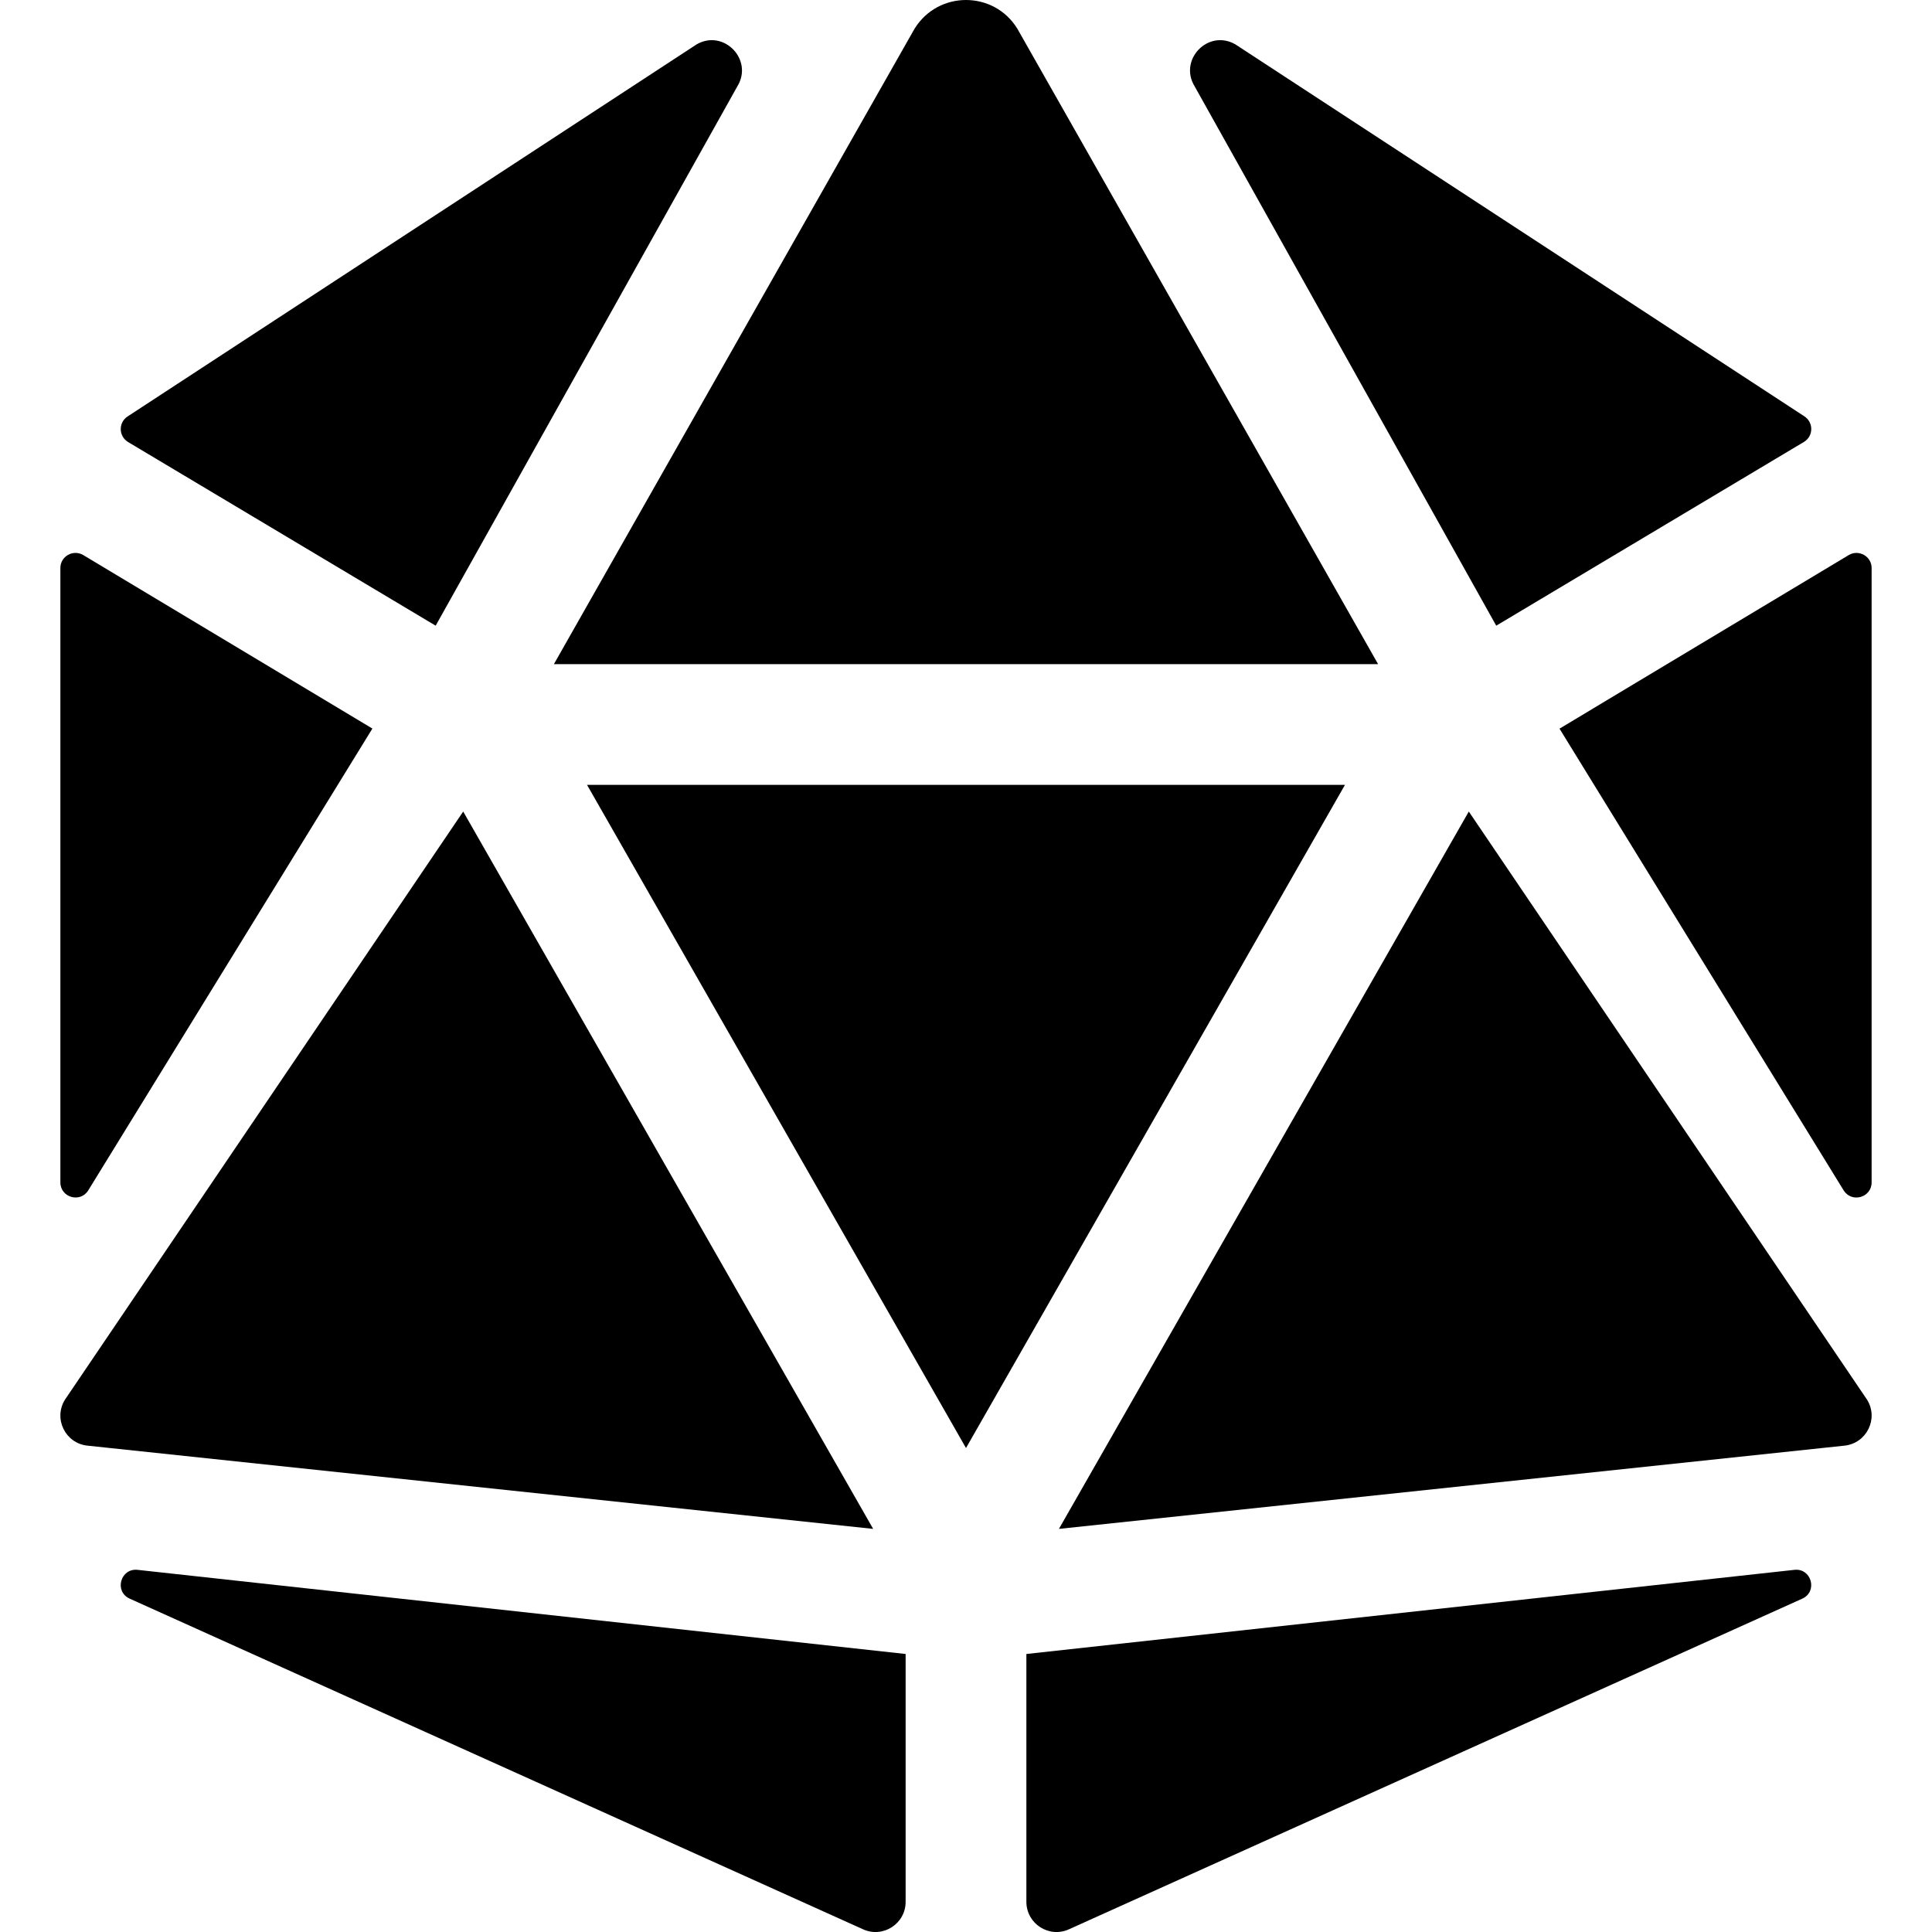
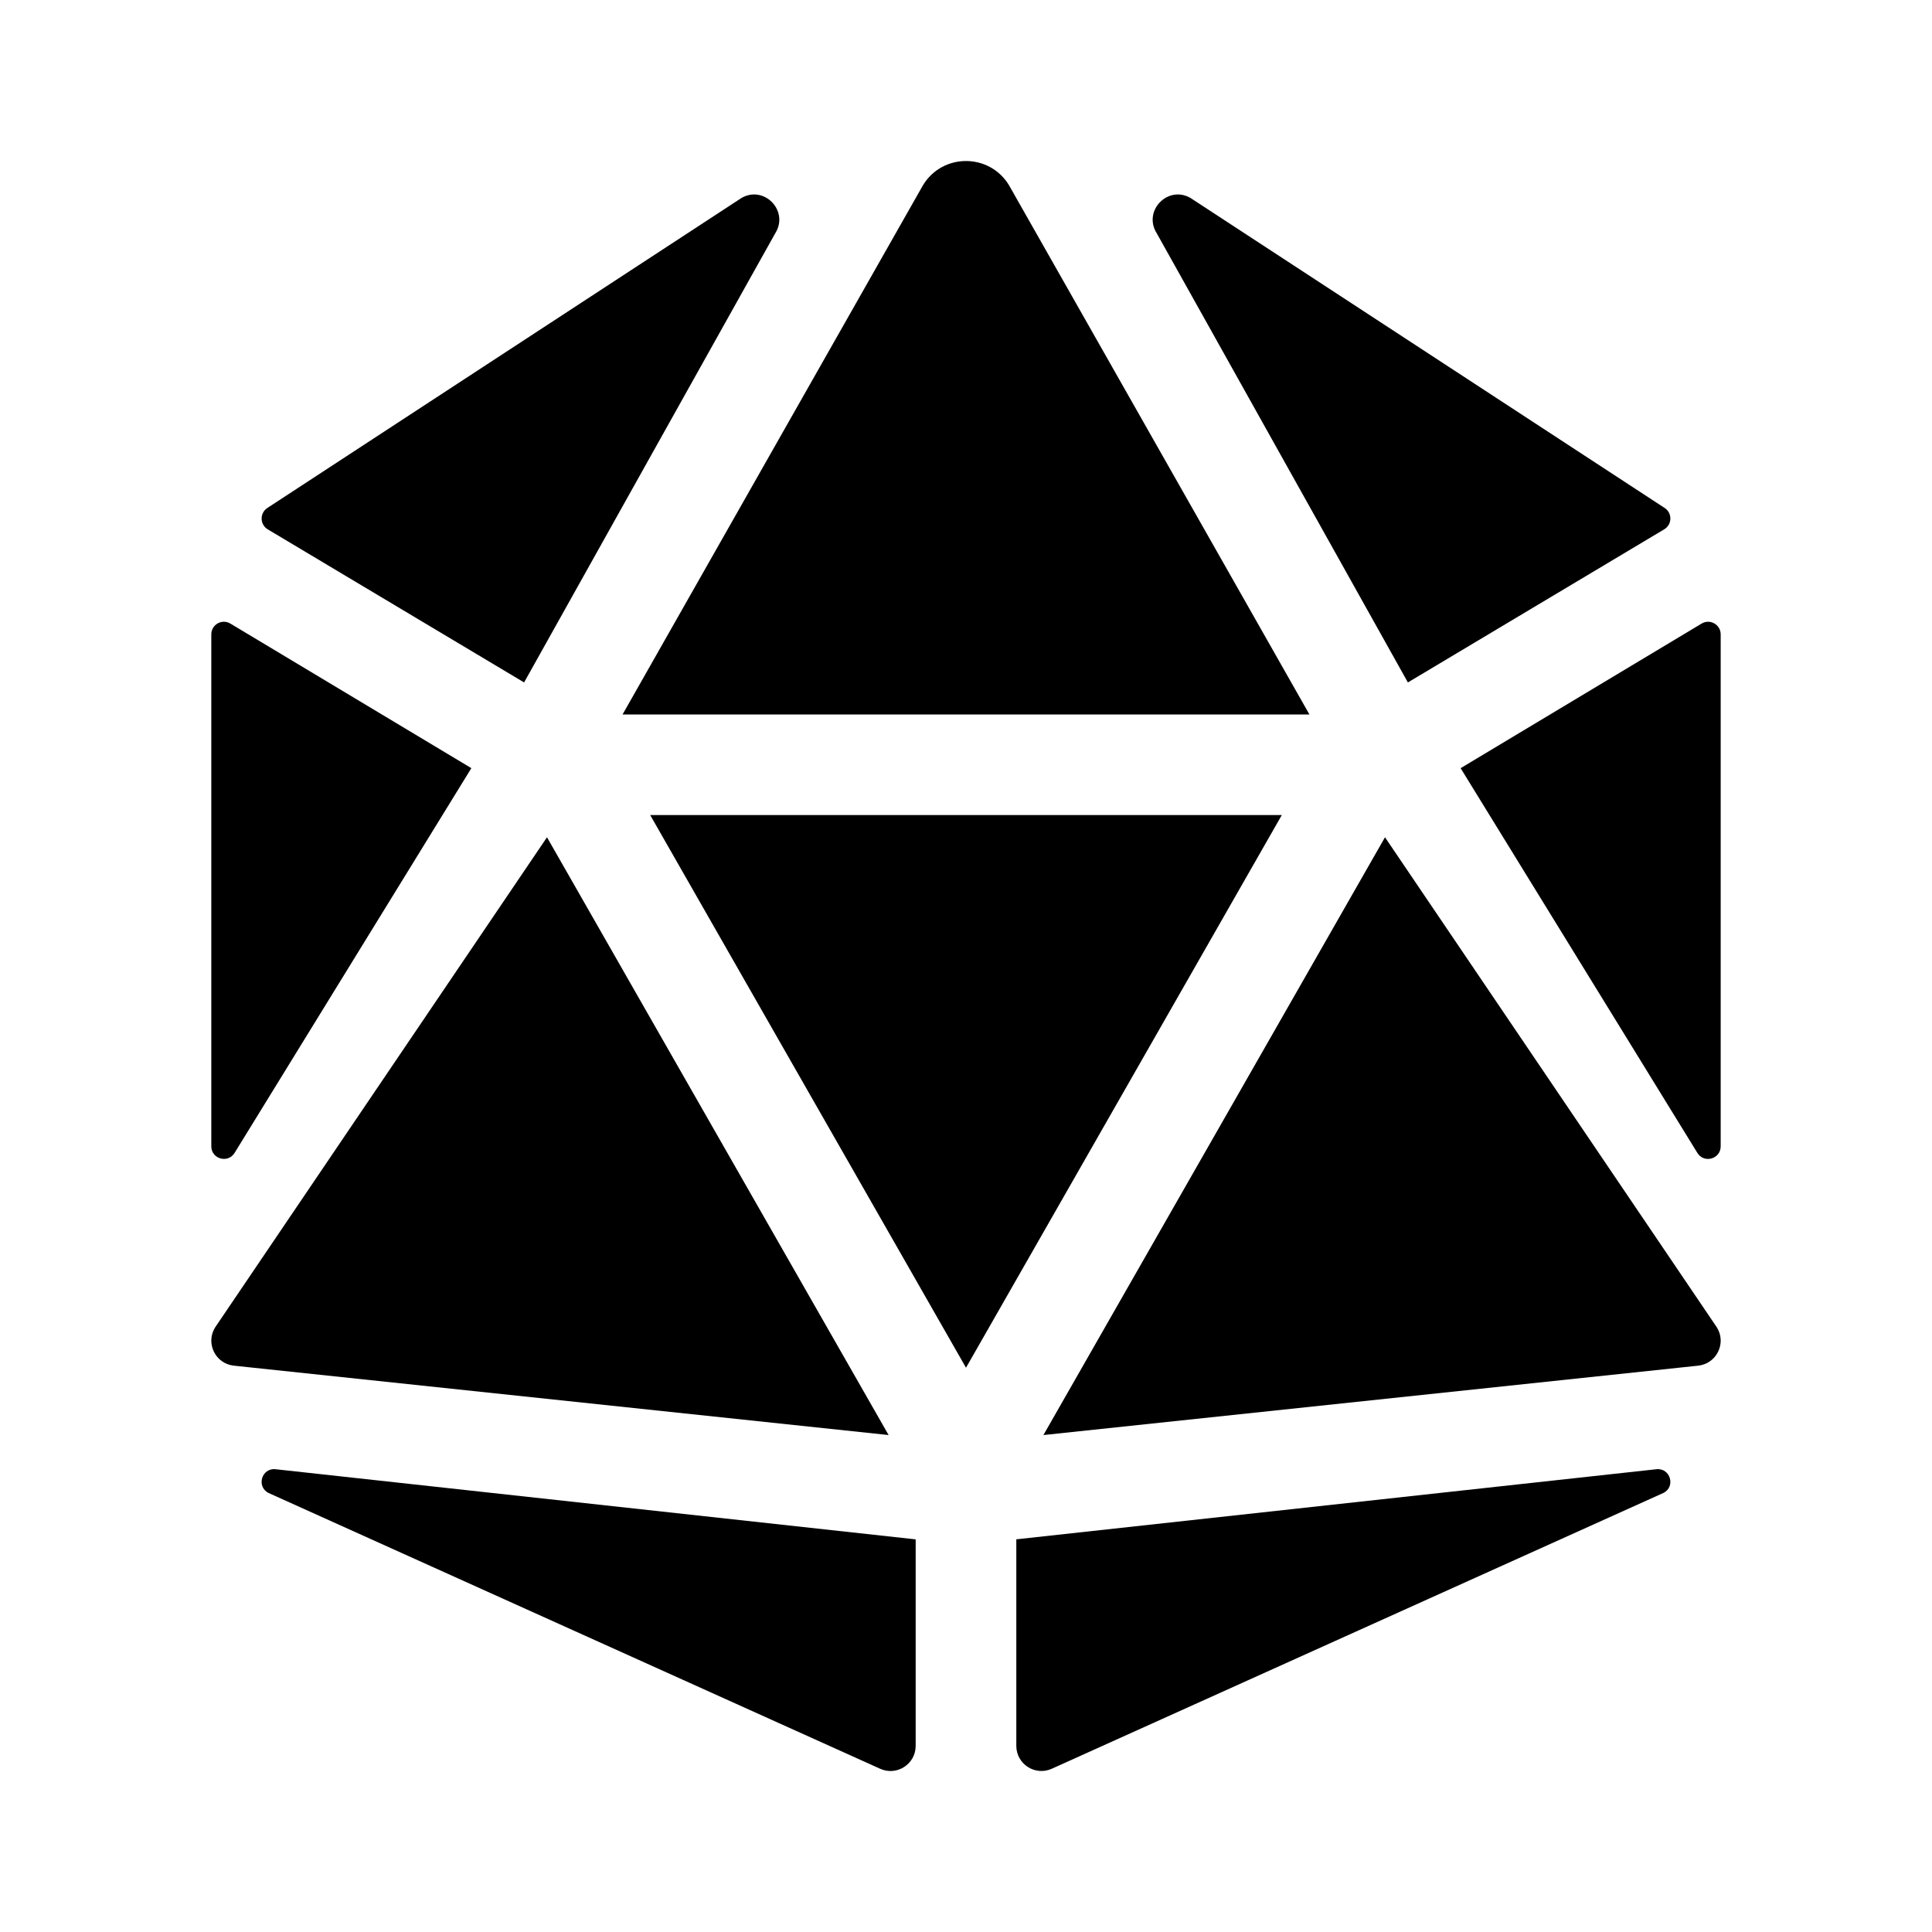
- <svg xmlns="http://www.w3.org/2000/svg" width="100%" height="100%" viewBox="0 0 20 20" version="1.1" xml:space="preserve" style="fill-rule:evenodd;clip-rule:evenodd;stroke-linejoin:round;stroke-miterlimit:2;">
+ <svg xmlns="http://www.w3.org/2000/svg" width="100%" height="100%" viewBox="0 0 100 100" version="1.1" xml:space="preserve" style="fill-rule:evenodd;clip-rule:evenodd;stroke-linejoin:round;stroke-miterlimit:2;">
  <g>
    <clipPath id="_clip1">
-       <rect x="0.625" y="0" width="18.75" height="20" />
+       <rect x="10.937" y="8.334" width="78.125" height="83.333" />
    </clipPath>
    <g clip-path="url(#_clip1)">
-       <path d="M4.795,8.401l-4.123,6.089c-0.121,0.196 0.004,0.45 0.231,0.475l8.136,0.862l-4.244,-7.426Zm-3.881,3.921l2.941,-4.78l-2.993,-1.796c-0.105,-0.062 -0.237,0.013 -0.237,0.134l-0,6.36c-0,0.157 0.207,0.216 0.289,0.082Zm0.424,4.225l7.594,3.424c0.207,0.096 0.443,-0.056 0.443,-0.283l-0,-2.566l-7.951,-0.871c-0.174,-0.019 -0.244,0.219 -0.086,0.296Zm3.172,-10.07l3.123,-5.583c0.169,-0.276 -0.141,-0.596 -0.421,-0.435l-5.891,3.852c-0.097,0.063 -0.094,0.205 0.005,0.265l3.184,1.901Zm1.224,0.398l8.532,0l-3.734,-6.577c-0.122,-0.199 -0.327,-0.298 -0.532,-0.298c-0.205,0 -0.41,0.099 -0.533,0.298l-3.733,6.577Zm13.404,-1.129l-2.994,1.797l2.941,4.779c0.083,0.134 0.29,0.076 0.29,-0.082l-0,-6.36c-0,-0.121 -0.133,-0.196 -0.237,-0.134Zm-3.649,0.731l3.185,-1.902c0.099,-0.059 0.102,-0.201 0.005,-0.265l-5.891,-3.851c-0.281,-0.161 -0.59,0.159 -0.421,0.435l3.122,5.583Zm3.087,9.774l-7.951,0.871l-0,2.565c-0,0.228 0.236,0.38 0.443,0.284l7.594,-3.424c0.157,-0.077 0.088,-0.315 -0.086,-0.296Zm-3.371,-7.85l-4.243,7.426l8.135,-0.862c0.227,-0.026 0.352,-0.279 0.231,-0.475l-4.123,-6.089Zm-1.282,-0.276l-7.846,0l3.923,6.865l3.923,-6.865Z" style="fill-rule:nonzero;" />
+       <path d="M28.312,43.337l-17.18,25.373c-0.501,0.814 0.017,1.872 0.966,1.976l33.896,3.592l-17.682,-30.941Zm-16.169,16.336l12.254,-19.913l-12.474,-7.484c-0.434,-0.261 -0.986,0.052 -0.986,0.558l0,26.499c0,0.656 0.861,0.9 1.206,0.34Zm1.764,17.606l31.641,14.268c0.863,0.398 1.847,-0.233 1.847,-1.182l0,-10.688l-33.13,-3.63c-0.724,-0.081 -1.014,0.91 -0.358,1.232Zm13.22,-41.956l13.009,-23.265c0.707,-1.149 -0.584,-2.482 -1.754,-1.813l-24.546,16.049c-0.402,0.264 -0.389,0.857 0.021,1.104l13.27,7.925Zm5.097,1.657l35.551,-0l-15.557,-27.406c-0.509,-0.827 -1.364,-1.24 -2.218,-1.24c-0.855,-0 -1.709,0.413 -2.219,1.24l-15.557,27.406Zm55.852,-4.704l-12.474,7.485l12.254,19.914c0.343,0.56 1.206,0.316 1.206,-0.342l0,-26.499c0,-0.506 -0.552,-0.819 -0.986,-0.558Zm-15.204,3.047l13.27,-7.927c0.412,-0.247 0.423,-0.84 0.021,-1.103l-24.546,-16.048c-1.17,-0.669 -2.461,0.664 -1.754,1.813l13.009,23.265Zm12.862,40.724l-33.13,3.628l-0,10.688c-0,0.951 0.984,1.581 1.847,1.182l31.641,-14.268c0.656,-0.32 0.366,-1.311 -0.358,-1.23Zm-14.047,-32.71l-17.68,30.941l33.896,-3.592c0.949,-0.106 1.467,-1.162 0.965,-1.976l-17.181,-25.373Zm-5.341,-1.149l-32.692,-0l16.346,28.605l16.346,-28.605Z" style="fill-rule:nonzero;" />
    </g>
  </g>
</svg>
